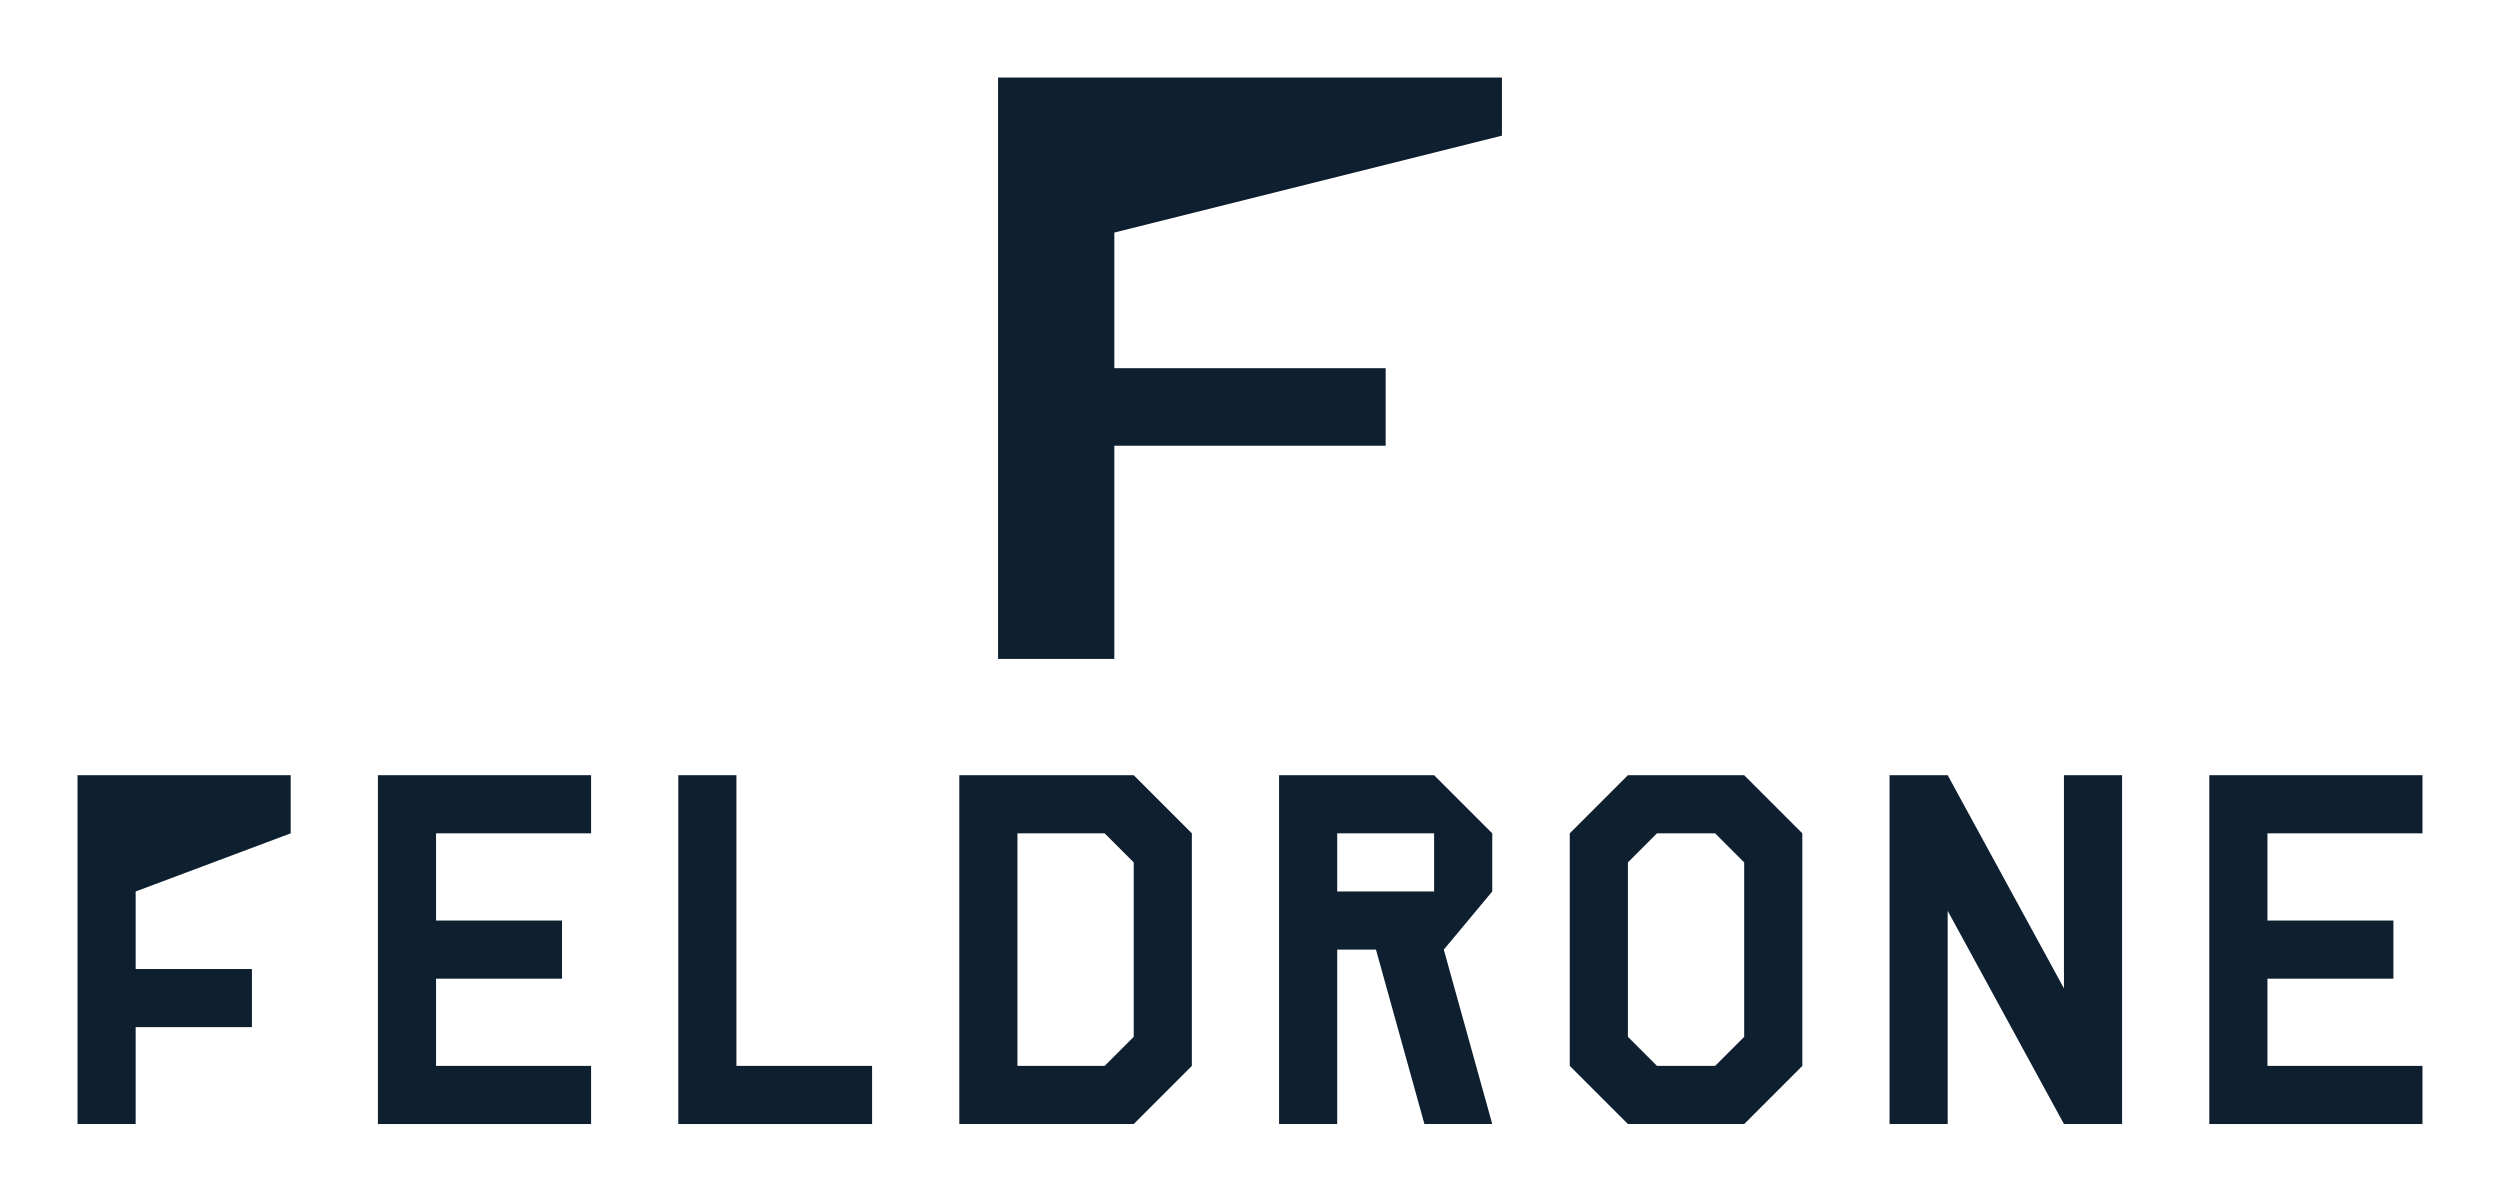
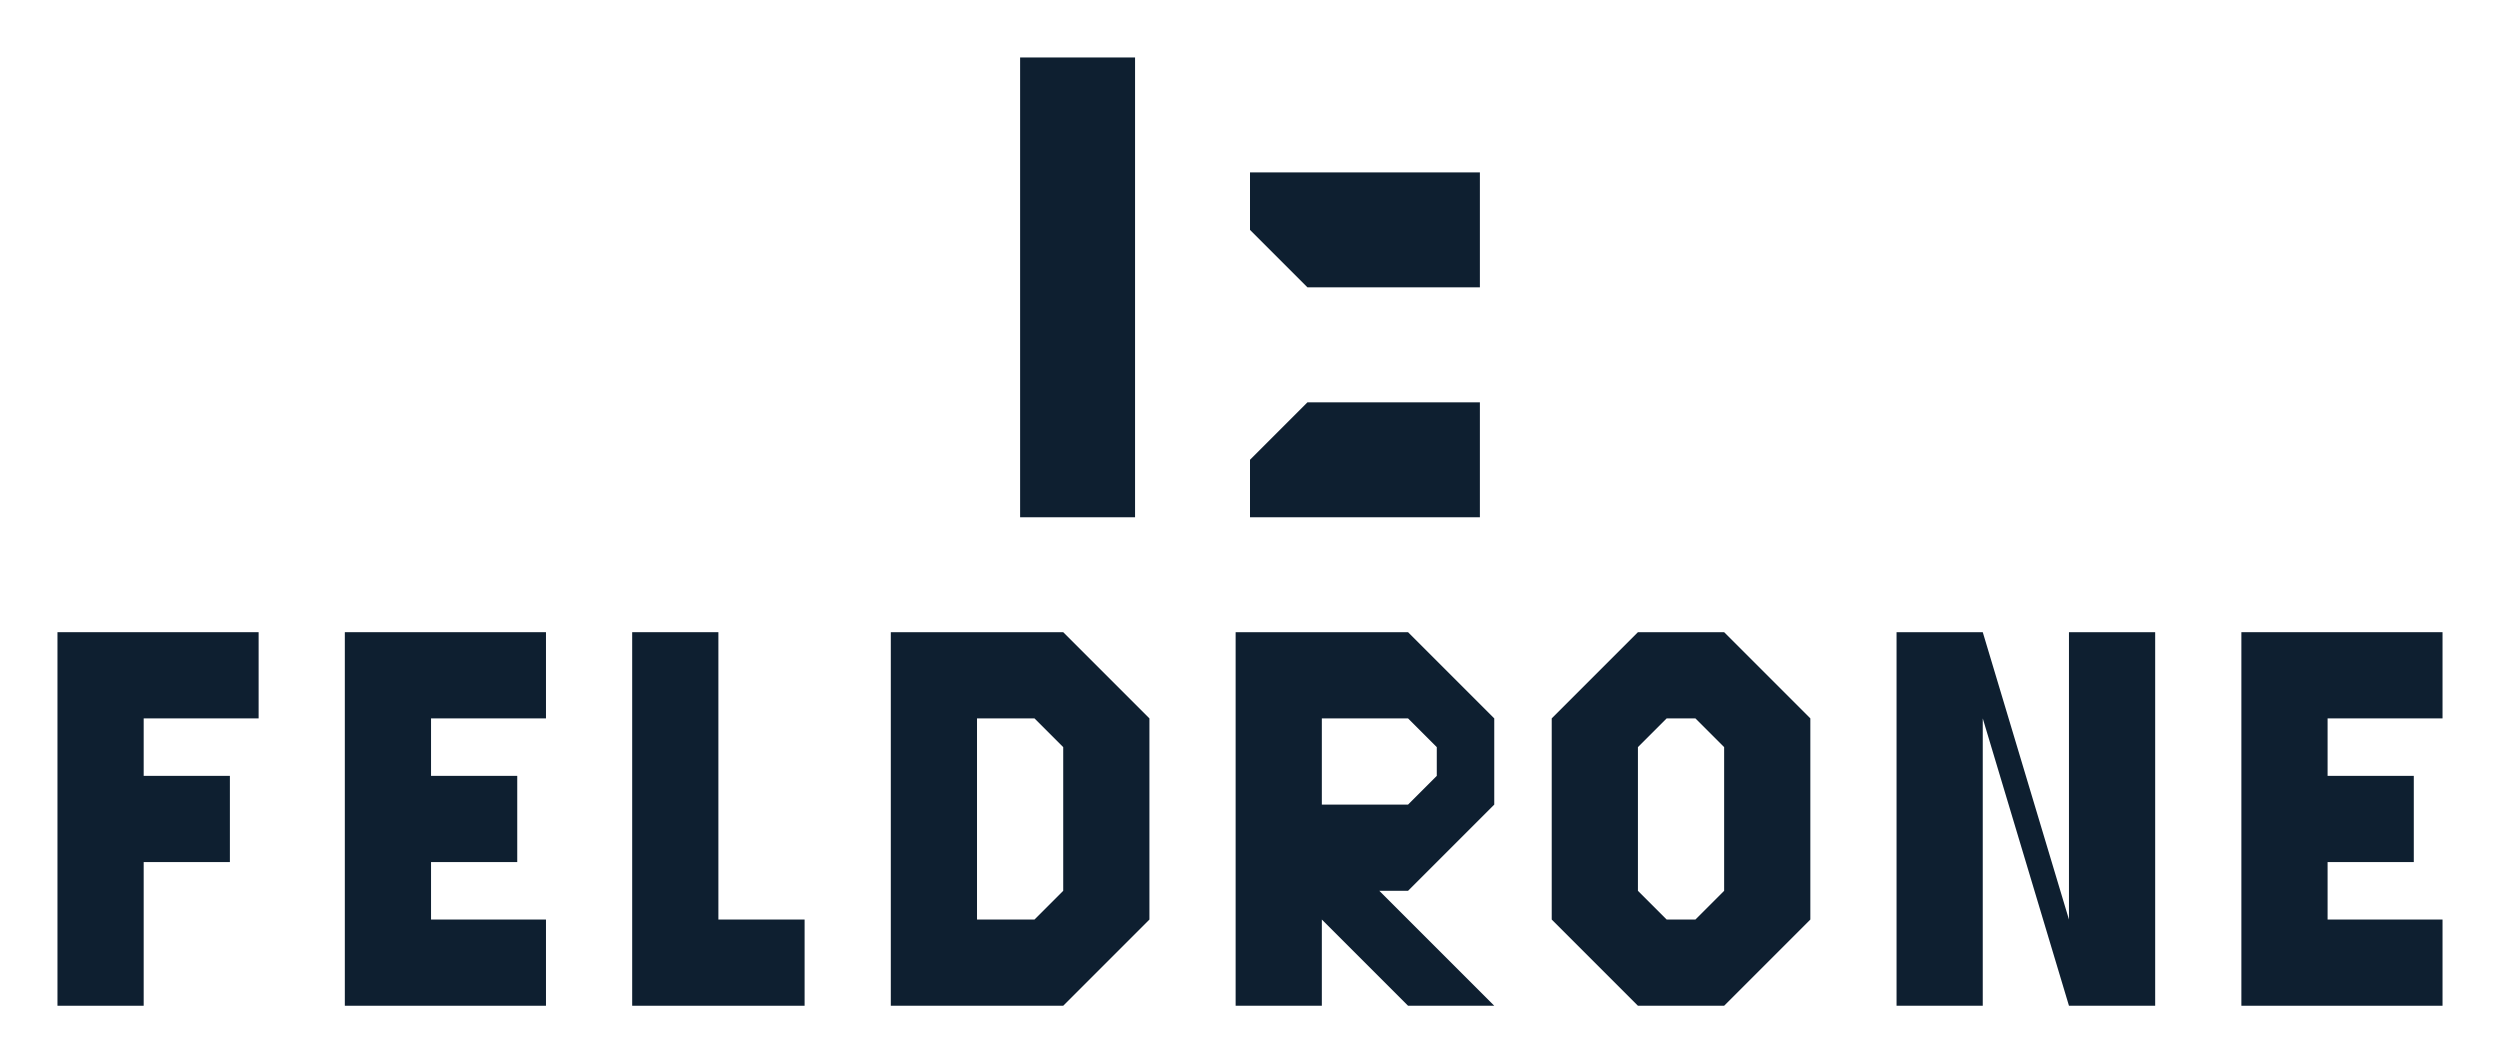
- <svg xmlns="http://www.w3.org/2000/svg" viewBox="0 0 516 248">
-   <g transform="translate(190 -4)">
-     <path fill="#0e1f30" fill-rule="evenodd" d="M16 20L120 20L120 32L40 52L40 80L96 80L96 96L40 96L40 140L16 140Z" />
+ <svg xmlns="http://www.w3.org/2000/svg" viewBox="0 0 696 296">
+   <g transform="translate(284 16)">
+     <path fill="#0e1f30" fill-rule="evenodd" d="M0 0H32V128H0ZM64 32H128V64H80L64 48ZM64 112L80 96H128V128H64Z" />
  </g>
  <g fill="#0e1f30" fill-rule="evenodd">
-     <path transform="translate(16 160)" d="M0 0L44 0L44 12L12 24L12 40L36 40L36 52L12 52L12 72L0 72Z" />
-     <path transform="translate(78 160)" d="M0 0L44 0L44 12L12 12L12 30L38 30L38 42L12 42L12 60L44 60L44 72L0 72Z" />
-     <path transform="translate(140 160)" d="M0 0L12 0L12 60L40 60L40 72L0 72Z" />
-     <path transform="translate(198 160)" d="M0 0L36 0L48 12L48 60L36 72L0 72ZM12 12L30 12L36 18L36 54L30 60L12 60Z" />
-     <path transform="translate(264 160)" d="M0 0L32 0L44 12L44 24L34 36L44 72L30 72L20 36L12 36L12 72L0 72ZM12 12L32 12L32 24L12 24Z" />
-     <path transform="translate(324 160)" d="M12 0L36 0L48 12L48 60L36 72L12 72L0 60L0 12ZM18 12L30 12L36 18L36 54L30 60L18 60L12 54L12 18Z" />
-     <path transform="translate(390 160)" d="M0 0L12 0L36 44L36 0L48 0L48 72L36 72L12 28L12 72L0 72Z" />
-     <path transform="translate(456 160)" d="M0 0L44 0L44 12L12 12L12 30L38 30L38 42L12 42L12 60L44 60L44 72L0 72Z" />
+     <path transform="translate(16 176)" d="M0 0H56V24H24V40H48V64H24V104H0Z" />
+     <path transform="translate(96 176)" d="M0 0H56V24H24V40H48V64H24V80H56V104H0Z" />
+     <path transform="translate(176 176)" d="M0 0H24V80H48V104H0Z" />
+     <path transform="translate(248 176)" d="M0 0H48L72 24V80L48 104H0Z M24 24H40L48 32V72L40 80H24Z" />
+     <path transform="translate(344 176)" d="M0 0H48L72 24V48L48 72H40L72 104H48L24 80V104H0Z M24 24H48L56 32V40L48 48H24Z" />
+     <path transform="translate(432 176)" d="M24 0H48L72 24V80L48 104H24L0 80V24L24 0Z M32 24H40L48 32V72L40 80H32L24 72V32L32 24Z" />
+     <path transform="translate(528 176)" d="M0 0H24L48 80V0H72V104H48L24 24V104H0Z" />
+     <path transform="translate(624 176)" d="M0 0H56V24H24V40H48V64H24V80H56V104H0Z" />
  </g>
</svg>
